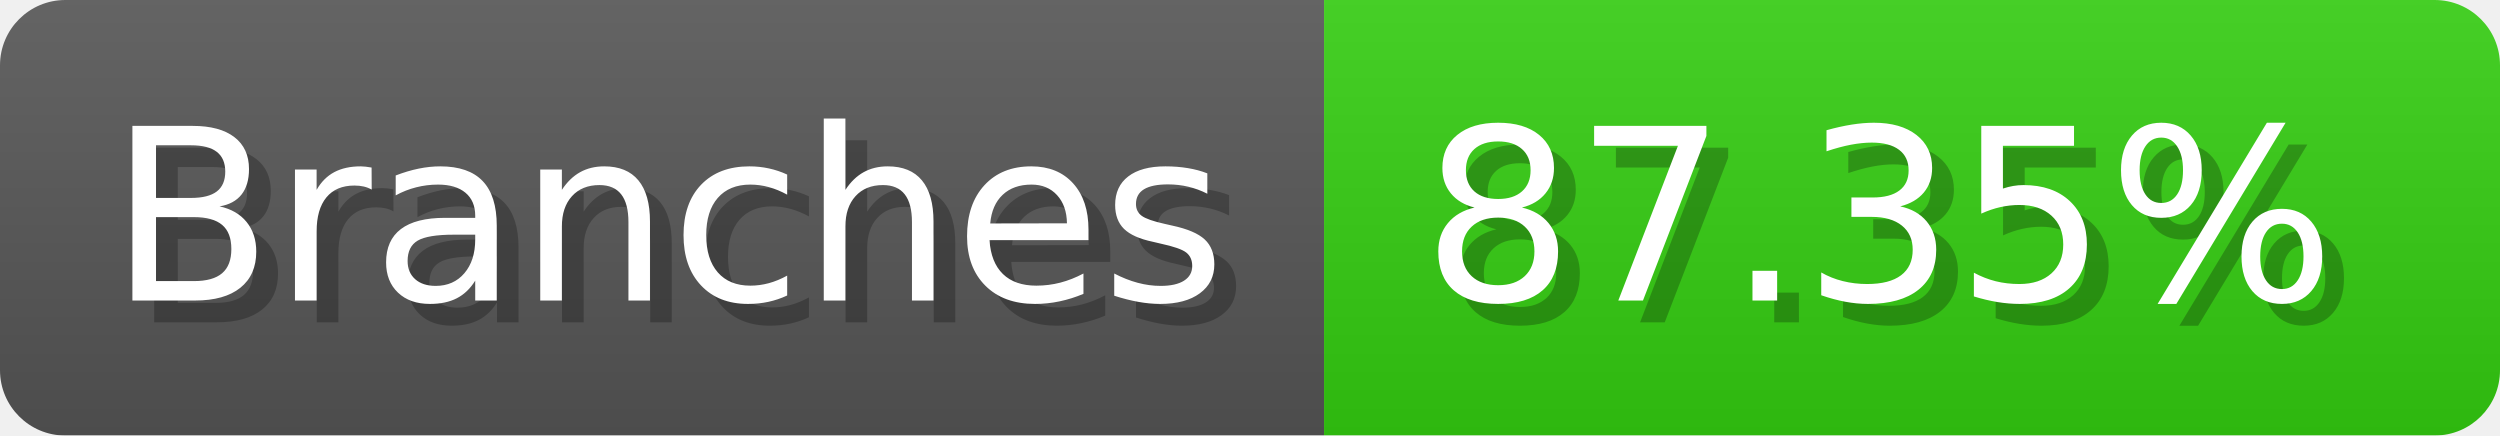
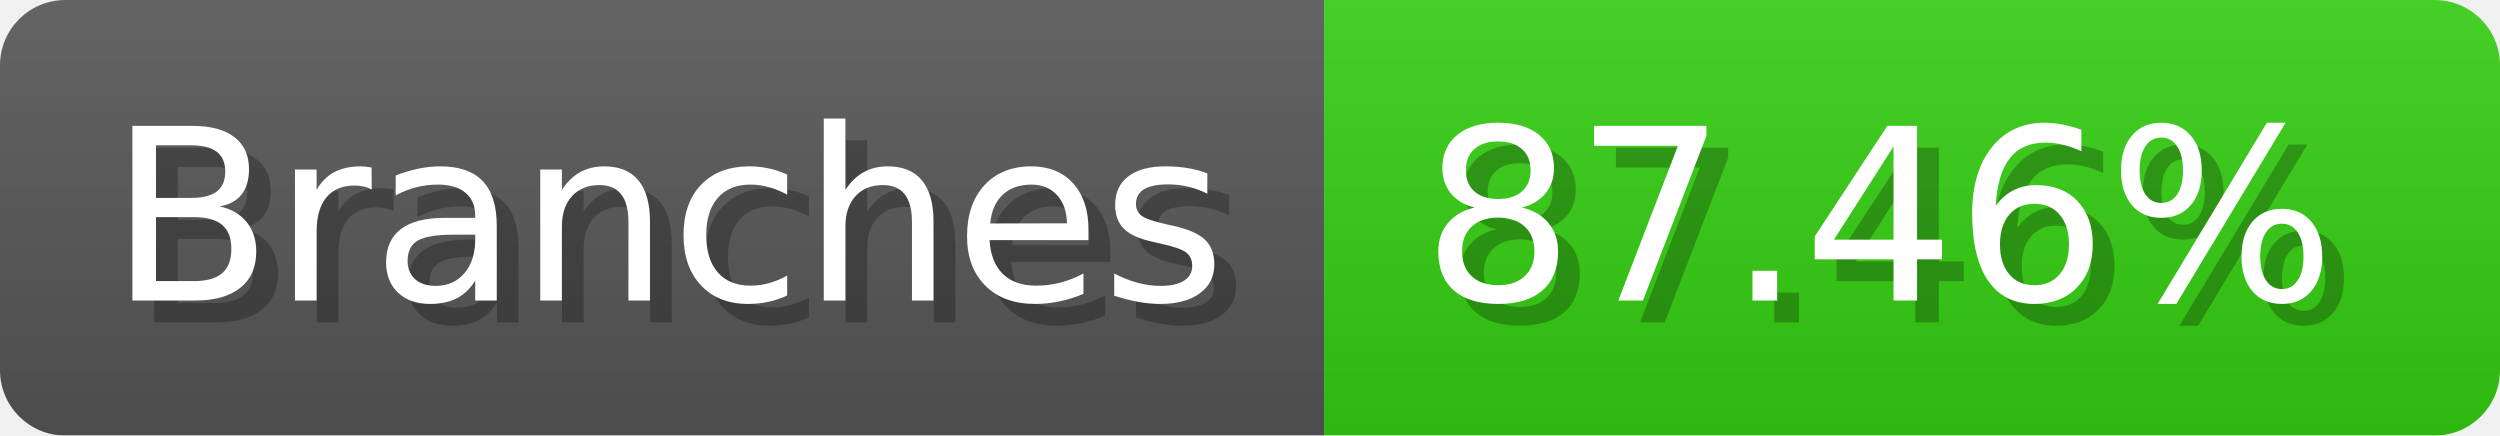
- <svg xmlns="http://www.w3.org/2000/svg" width="114.8" height="20" viewBox="0 0 1148 200" role="img" aria-label="Branches: 87.35%">
+ <svg xmlns="http://www.w3.org/2000/svg" width="114.8" height="20" viewBox="0 0 1148 200" role="img" aria-label="Branches: 87.46%">
  <linearGradient id="a" x2="0" y2="100%">
    <stop offset="0" stop-opacity=".1" stop-color="#EEE" />
    <stop offset="1" stop-opacity=".1" />
  </linearGradient>
  <mask id="m">
    <rect width="1148" height="200" rx="30" fill="#FFF" />
  </mask>
  <g mask="url(#m)">
    <rect width="608" height="200" fill="#555" />
    <rect width="540" height="200" fill="#3C1" x="608" />
    <rect width="1148" height="200" fill="url(#a)" />
  </g>
  <g aria-hidden="true" fill="#fff" text-anchor="start" font-family="Verdana,DejaVu Sans,sans-serif" font-size="110">
    <text x="60" y="148" textLength="508" fill="#000" opacity="0.25">Branches</text>
    <text x="50" y="138" textLength="508">Branches</text>
-     <text x="663" y="148" textLength="440" fill="#000" opacity="0.25">87.35%</text>
-     <text x="653" y="138" textLength="440">87.35%</text>
+     <text x="663" y="148" textLength="440" fill="#000" opacity="0.25">87.46%</text>
+     <text x="653" y="138" textLength="440">87.46%</text>
  </g>
</svg>
